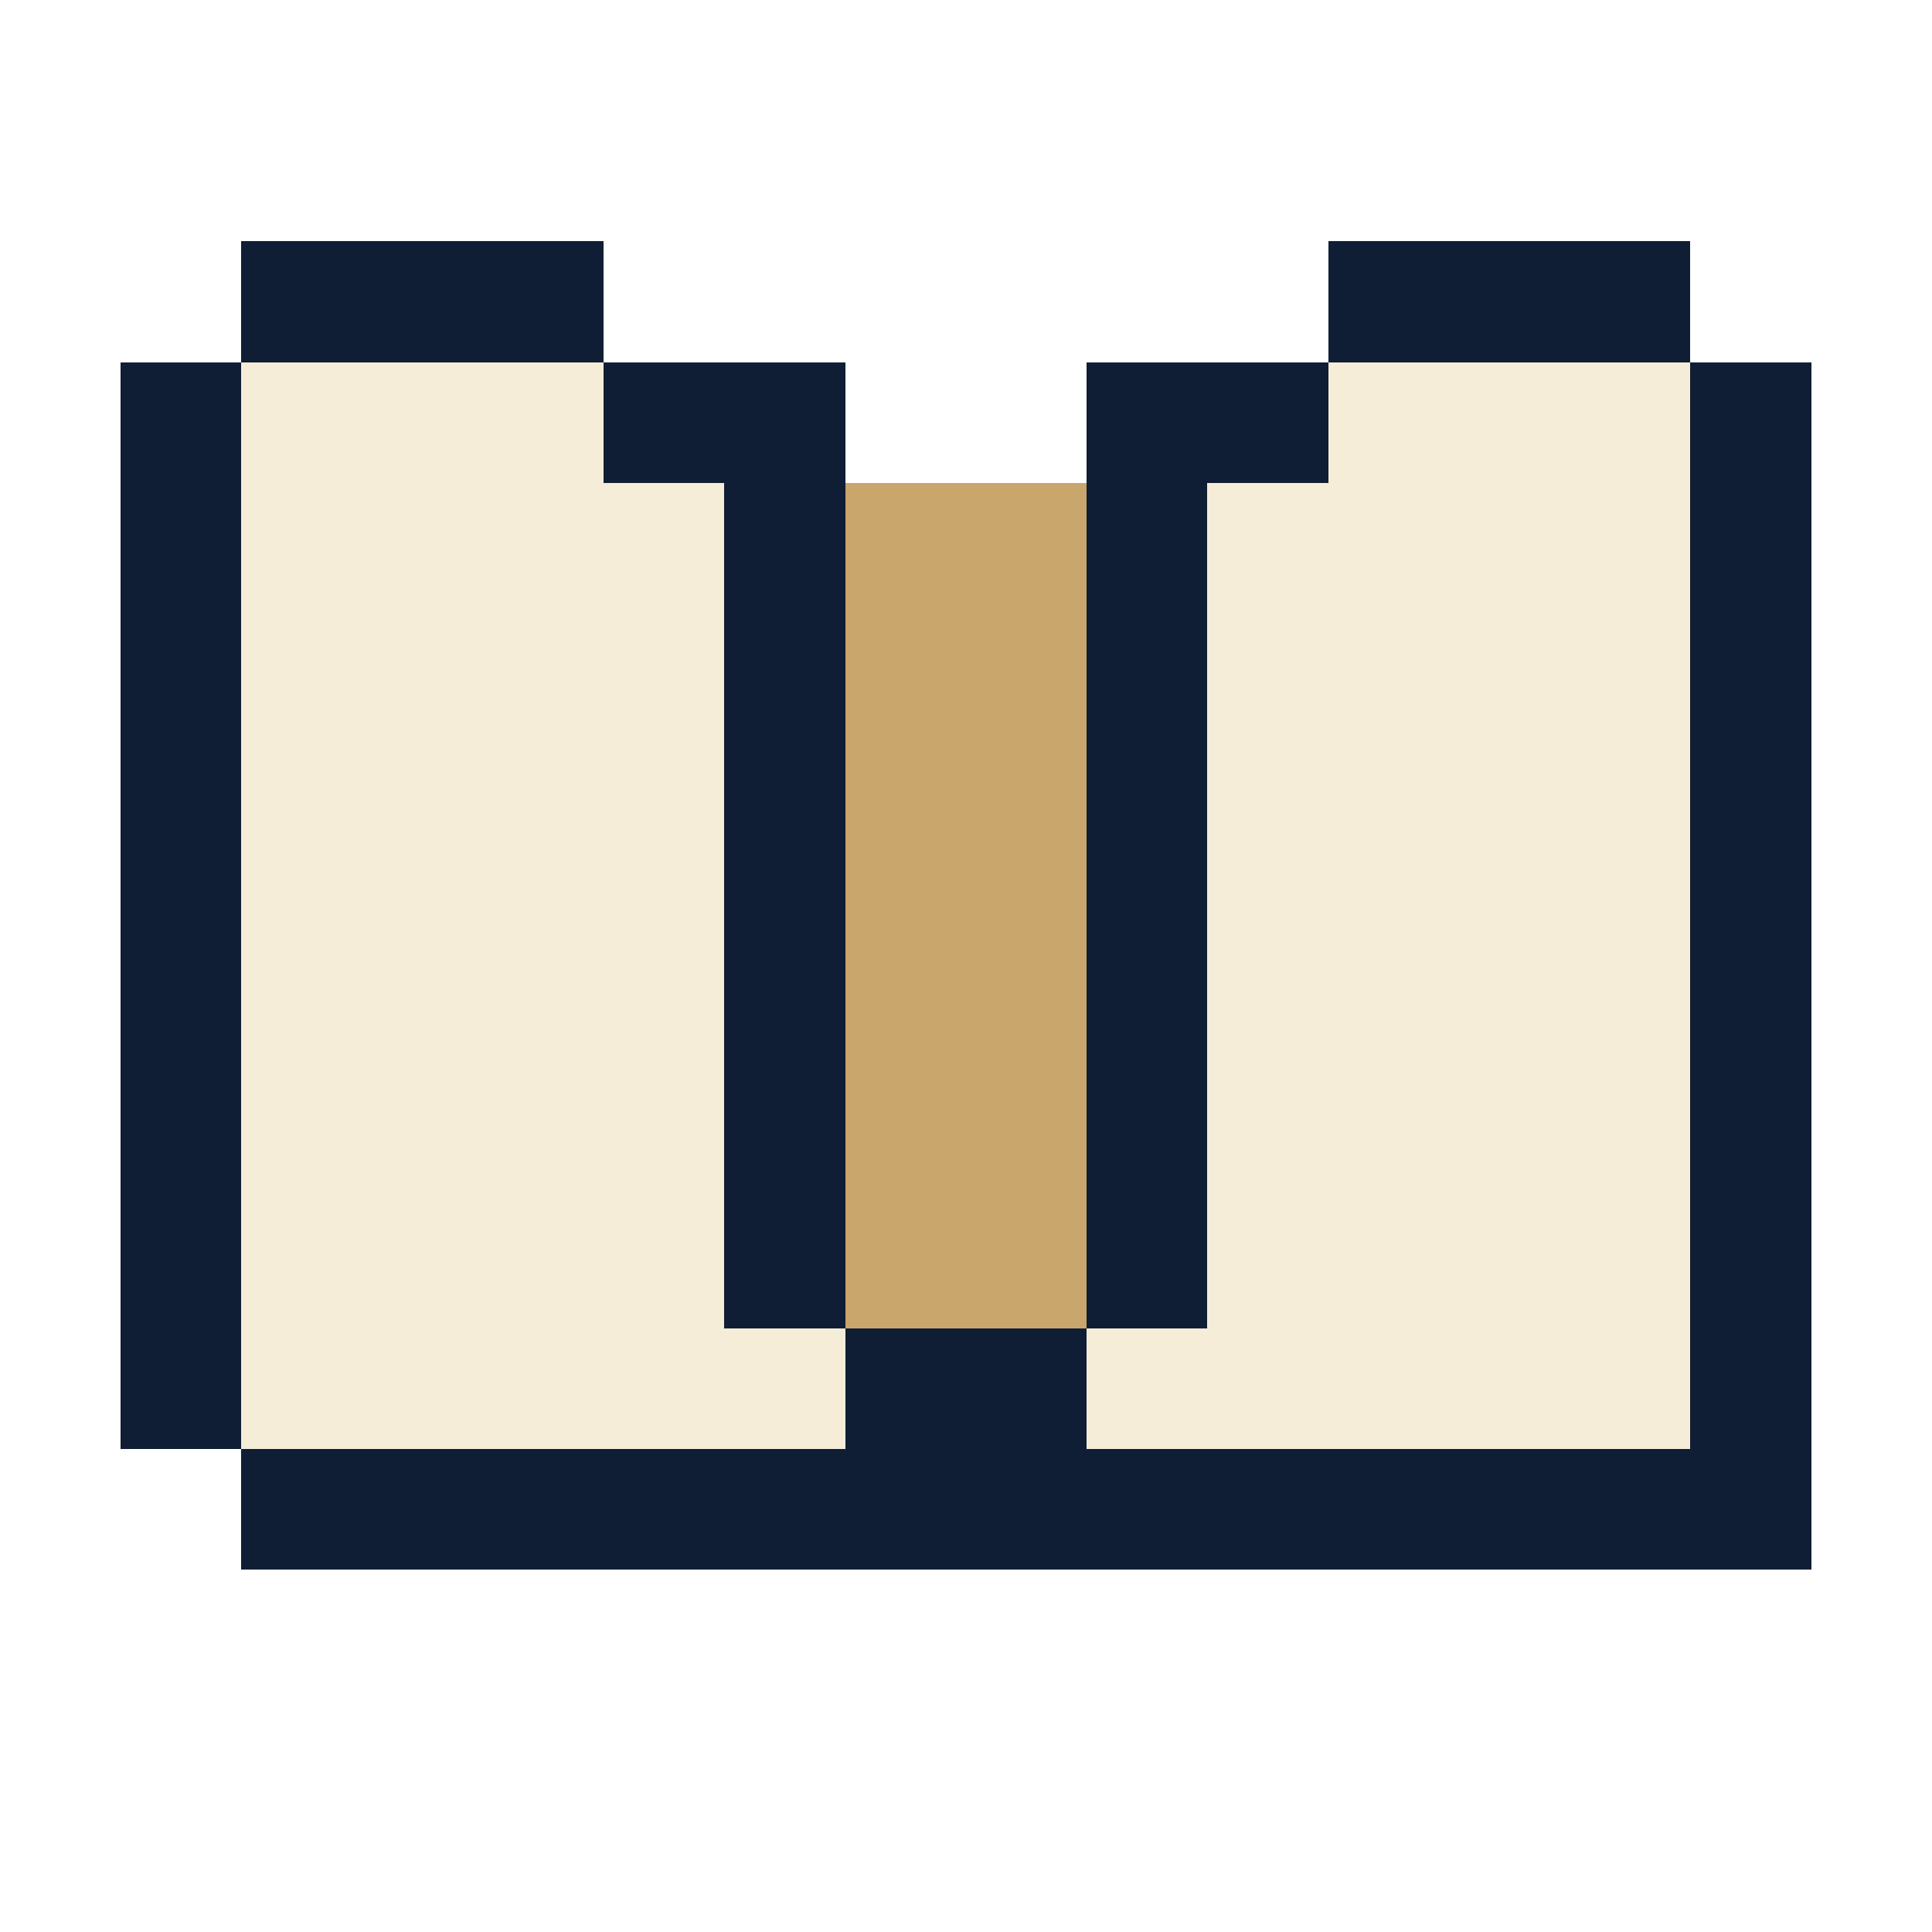
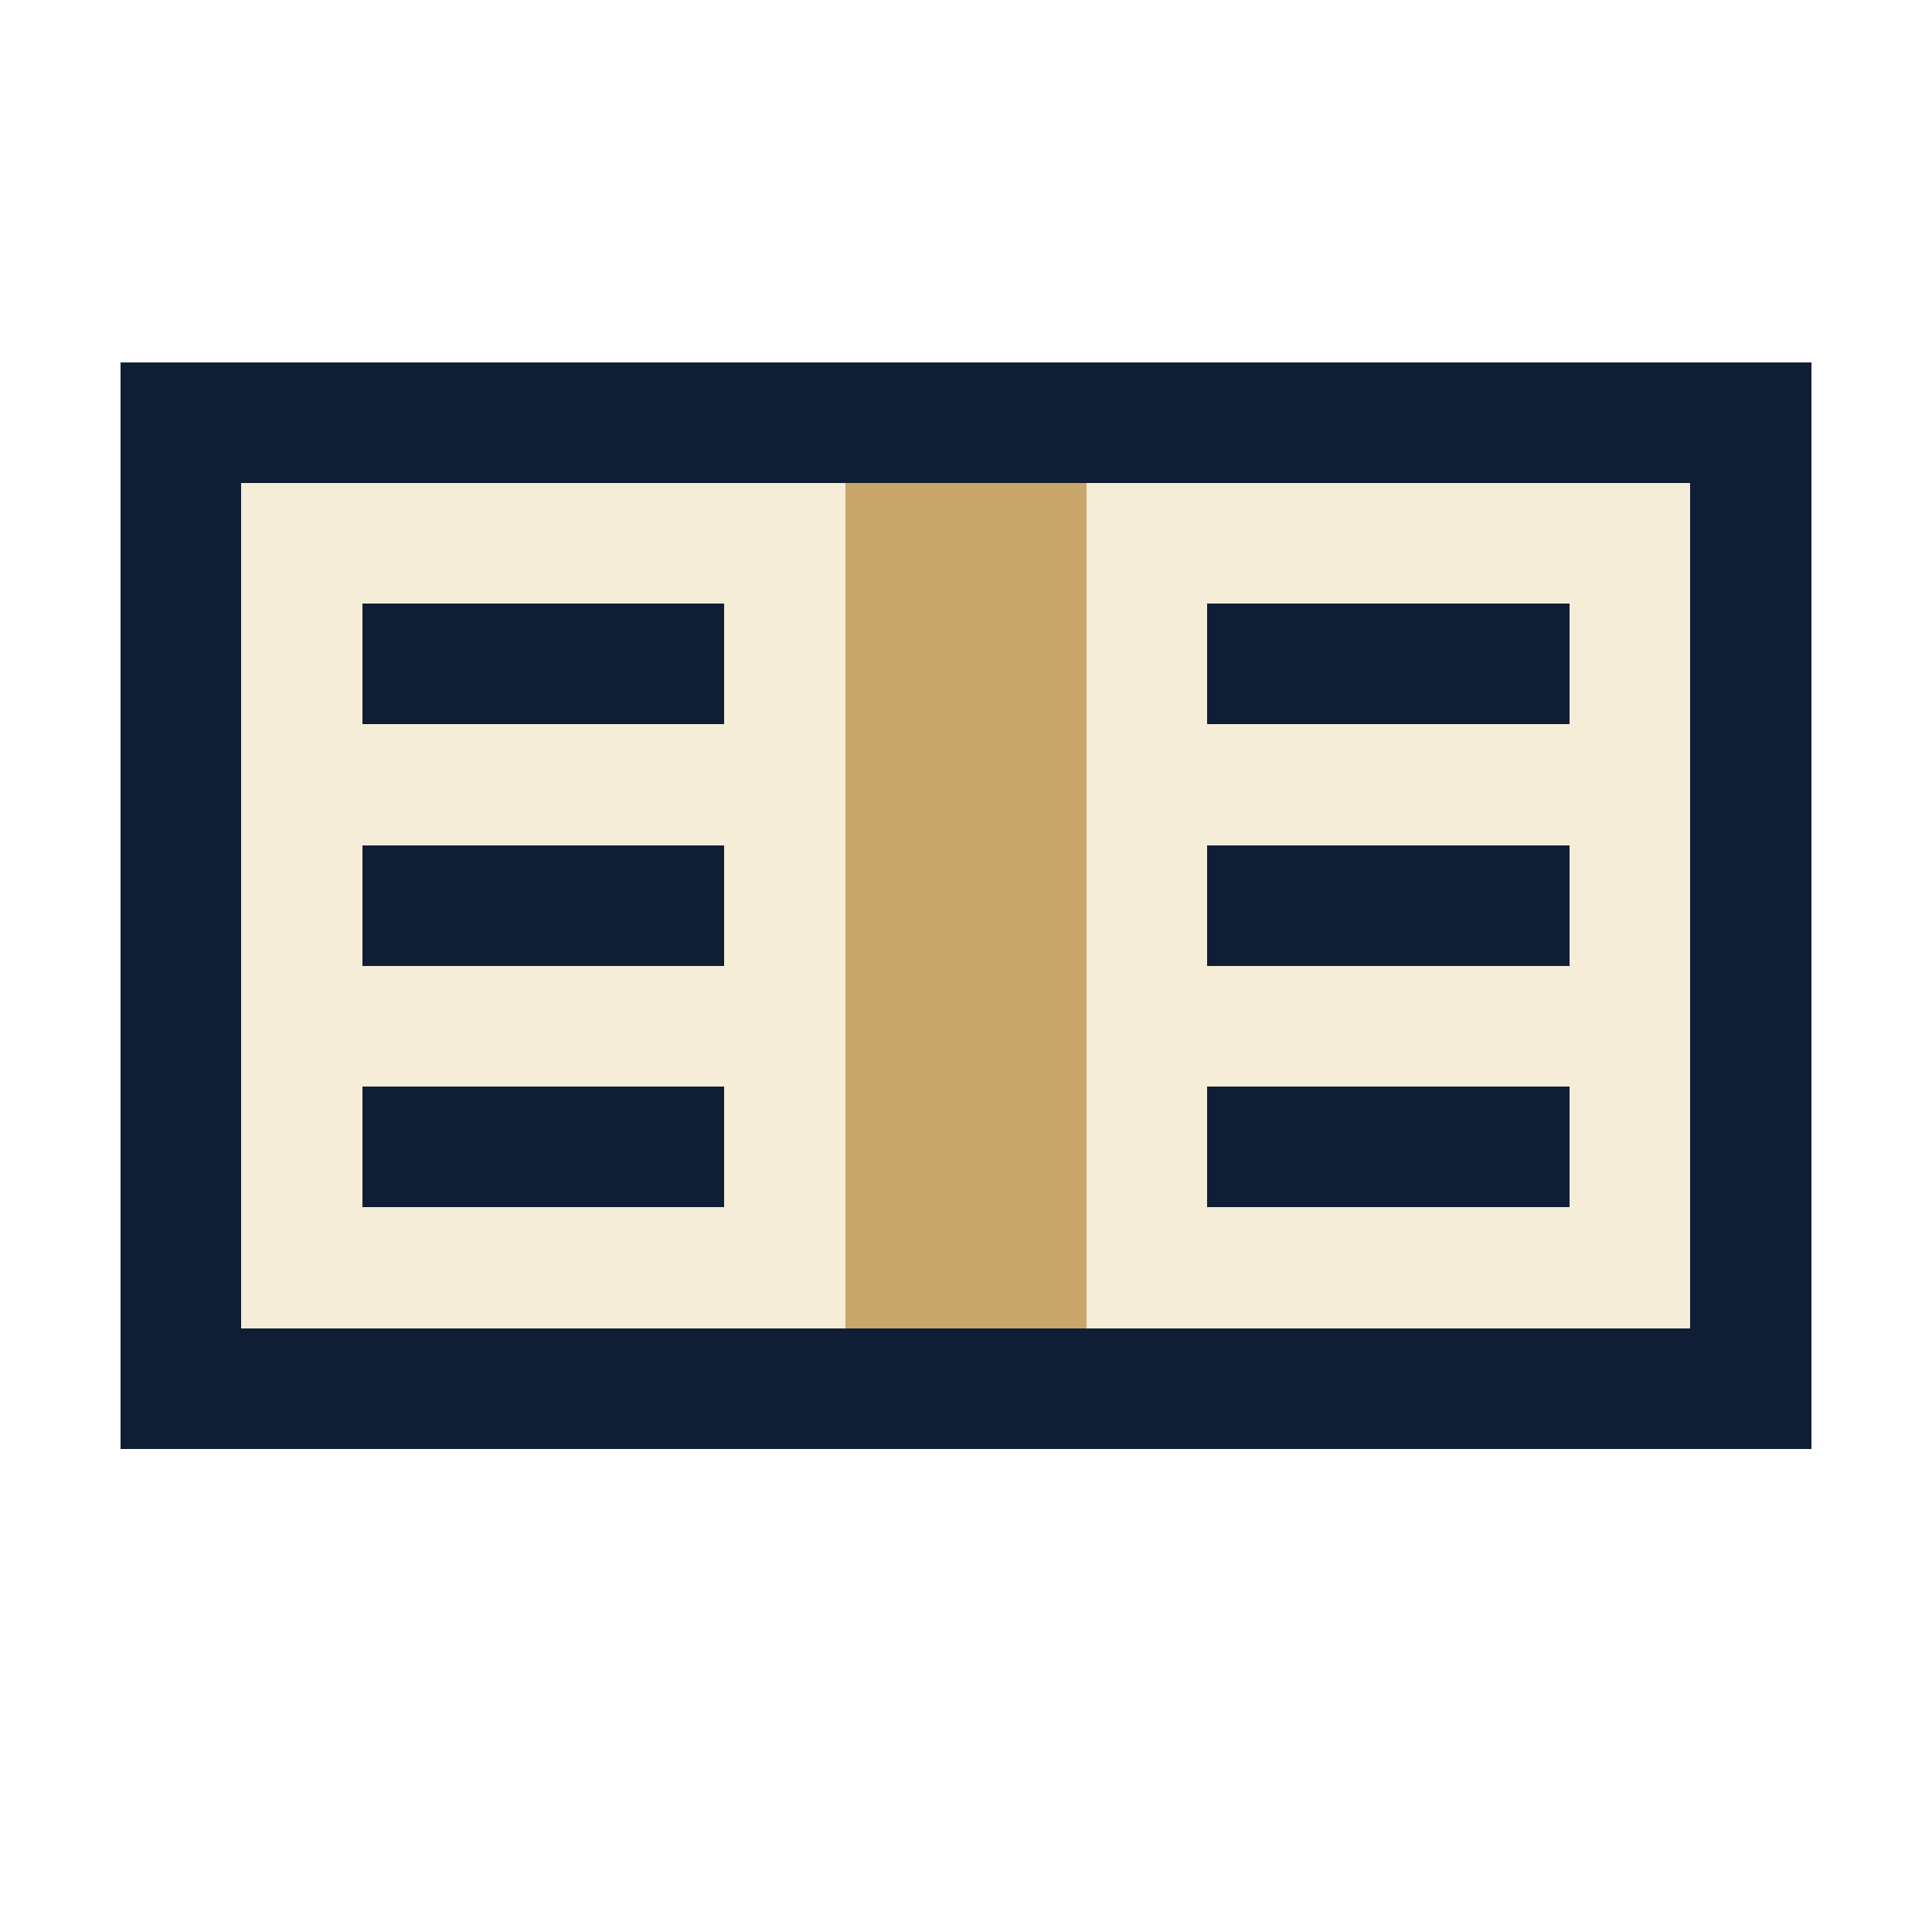
<svg xmlns="http://www.w3.org/2000/svg" viewBox="0 0 16 16" shape-rendering="crispEdges" role="img">
-   <rect x="2" y="2" width="3" height="1" fill="#0F1E34" />
-   <rect x="11" y="2" width="3" height="1" fill="#0F1E34" />
-   <rect x="1" y="3" width="1" height="1" fill="#0F1E34" />
-   <rect x="2" y="3" width="3" height="1" fill="#F5EDD8" />
-   <rect x="5" y="3" width="2" height="1" fill="#0F1E34" />
-   <rect x="9" y="3" width="2" height="1" fill="#0F1E34" />
-   <rect x="11" y="3" width="3" height="1" fill="#F5EDD8" />
-   <rect x="14" y="3" width="1" height="1" fill="#0F1E34" />
+   <rect x="1" y="3" width="14" height="1" fill="#0F1E34" />
  <rect x="1" y="4" width="1" height="1" fill="#0F1E34" />
-   <rect x="2" y="4" width="4" height="1" fill="#F5EDD8" />
-   <rect x="6" y="4" width="1" height="1" fill="#0F1E34" />
+   <rect x="2" y="4" width="5" height="1" fill="#F5EDD8" />
  <rect x="7" y="4" width="2" height="1" fill="#C9A66B" />
-   <rect x="9" y="4" width="1" height="1" fill="#0F1E34" />
-   <rect x="10" y="4" width="4" height="1" fill="#F5EDD8" />
+   <rect x="9" y="4" width="5" height="1" fill="#F5EDD8" />
  <rect x="14" y="4" width="1" height="1" fill="#0F1E34" />
  <rect x="1" y="5" width="1" height="1" fill="#0F1E34" />
-   <rect x="2" y="5" width="4" height="1" fill="#F5EDD8" />
-   <rect x="6" y="5" width="1" height="1" fill="#0F1E34" />
+   <rect x="2" y="5" width="1" height="1" fill="#F5EDD8" />
+   <rect x="3" y="5" width="3" height="1" fill="#0F1E34" />
+   <rect x="6" y="5" width="1" height="1" fill="#F5EDD8" />
  <rect x="7" y="5" width="2" height="1" fill="#C9A66B" />
-   <rect x="9" y="5" width="1" height="1" fill="#0F1E34" />
-   <rect x="10" y="5" width="4" height="1" fill="#F5EDD8" />
+   <rect x="9" y="5" width="1" height="1" fill="#F5EDD8" />
+   <rect x="10" y="5" width="3" height="1" fill="#0F1E34" />
+   <rect x="13" y="5" width="1" height="1" fill="#F5EDD8" />
  <rect x="14" y="5" width="1" height="1" fill="#0F1E34" />
  <rect x="1" y="6" width="1" height="1" fill="#0F1E34" />
-   <rect x="2" y="6" width="4" height="1" fill="#F5EDD8" />
-   <rect x="6" y="6" width="1" height="1" fill="#0F1E34" />
+   <rect x="2" y="6" width="5" height="1" fill="#F5EDD8" />
  <rect x="7" y="6" width="2" height="1" fill="#C9A66B" />
-   <rect x="9" y="6" width="1" height="1" fill="#0F1E34" />
-   <rect x="10" y="6" width="4" height="1" fill="#F5EDD8" />
+   <rect x="9" y="6" width="5" height="1" fill="#F5EDD8" />
  <rect x="14" y="6" width="1" height="1" fill="#0F1E34" />
  <rect x="1" y="7" width="1" height="1" fill="#0F1E34" />
-   <rect x="2" y="7" width="4" height="1" fill="#F5EDD8" />
-   <rect x="6" y="7" width="1" height="1" fill="#0F1E34" />
+   <rect x="2" y="7" width="1" height="1" fill="#F5EDD8" />
+   <rect x="3" y="7" width="3" height="1" fill="#0F1E34" />
+   <rect x="6" y="7" width="1" height="1" fill="#F5EDD8" />
  <rect x="7" y="7" width="2" height="1" fill="#C9A66B" />
-   <rect x="9" y="7" width="1" height="1" fill="#0F1E34" />
-   <rect x="10" y="7" width="4" height="1" fill="#F5EDD8" />
+   <rect x="9" y="7" width="1" height="1" fill="#F5EDD8" />
+   <rect x="10" y="7" width="3" height="1" fill="#0F1E34" />
+   <rect x="13" y="7" width="1" height="1" fill="#F5EDD8" />
  <rect x="14" y="7" width="1" height="1" fill="#0F1E34" />
  <rect x="1" y="8" width="1" height="1" fill="#0F1E34" />
-   <rect x="2" y="8" width="4" height="1" fill="#F5EDD8" />
-   <rect x="6" y="8" width="1" height="1" fill="#0F1E34" />
+   <rect x="2" y="8" width="5" height="1" fill="#F5EDD8" />
  <rect x="7" y="8" width="2" height="1" fill="#C9A66B" />
-   <rect x="9" y="8" width="1" height="1" fill="#0F1E34" />
-   <rect x="10" y="8" width="4" height="1" fill="#F5EDD8" />
+   <rect x="9" y="8" width="5" height="1" fill="#F5EDD8" />
  <rect x="14" y="8" width="1" height="1" fill="#0F1E34" />
  <rect x="1" y="9" width="1" height="1" fill="#0F1E34" />
-   <rect x="2" y="9" width="4" height="1" fill="#F5EDD8" />
-   <rect x="6" y="9" width="1" height="1" fill="#0F1E34" />
+   <rect x="2" y="9" width="1" height="1" fill="#F5EDD8" />
+   <rect x="3" y="9" width="3" height="1" fill="#0F1E34" />
+   <rect x="6" y="9" width="1" height="1" fill="#F5EDD8" />
  <rect x="7" y="9" width="2" height="1" fill="#C9A66B" />
-   <rect x="9" y="9" width="1" height="1" fill="#0F1E34" />
-   <rect x="10" y="9" width="4" height="1" fill="#F5EDD8" />
+   <rect x="9" y="9" width="1" height="1" fill="#F5EDD8" />
+   <rect x="10" y="9" width="3" height="1" fill="#0F1E34" />
+   <rect x="13" y="9" width="1" height="1" fill="#F5EDD8" />
  <rect x="14" y="9" width="1" height="1" fill="#0F1E34" />
  <rect x="1" y="10" width="1" height="1" fill="#0F1E34" />
-   <rect x="2" y="10" width="4" height="1" fill="#F5EDD8" />
-   <rect x="6" y="10" width="1" height="1" fill="#0F1E34" />
+   <rect x="2" y="10" width="5" height="1" fill="#F5EDD8" />
  <rect x="7" y="10" width="2" height="1" fill="#C9A66B" />
-   <rect x="9" y="10" width="1" height="1" fill="#0F1E34" />
-   <rect x="10" y="10" width="4" height="1" fill="#F5EDD8" />
+   <rect x="9" y="10" width="5" height="1" fill="#F5EDD8" />
  <rect x="14" y="10" width="1" height="1" fill="#0F1E34" />
-   <rect x="1" y="11" width="1" height="1" fill="#0F1E34" />
-   <rect x="2" y="11" width="5" height="1" fill="#F5EDD8" />
-   <rect x="7" y="11" width="2" height="1" fill="#0F1E34" />
-   <rect x="9" y="11" width="5" height="1" fill="#F5EDD8" />
-   <rect x="14" y="11" width="1" height="1" fill="#0F1E34" />
-   <rect x="2" y="12" width="13" height="1" fill="#0F1E34" />
+   <rect x="1" y="11" width="14" height="1" fill="#0F1E34" />
</svg>
